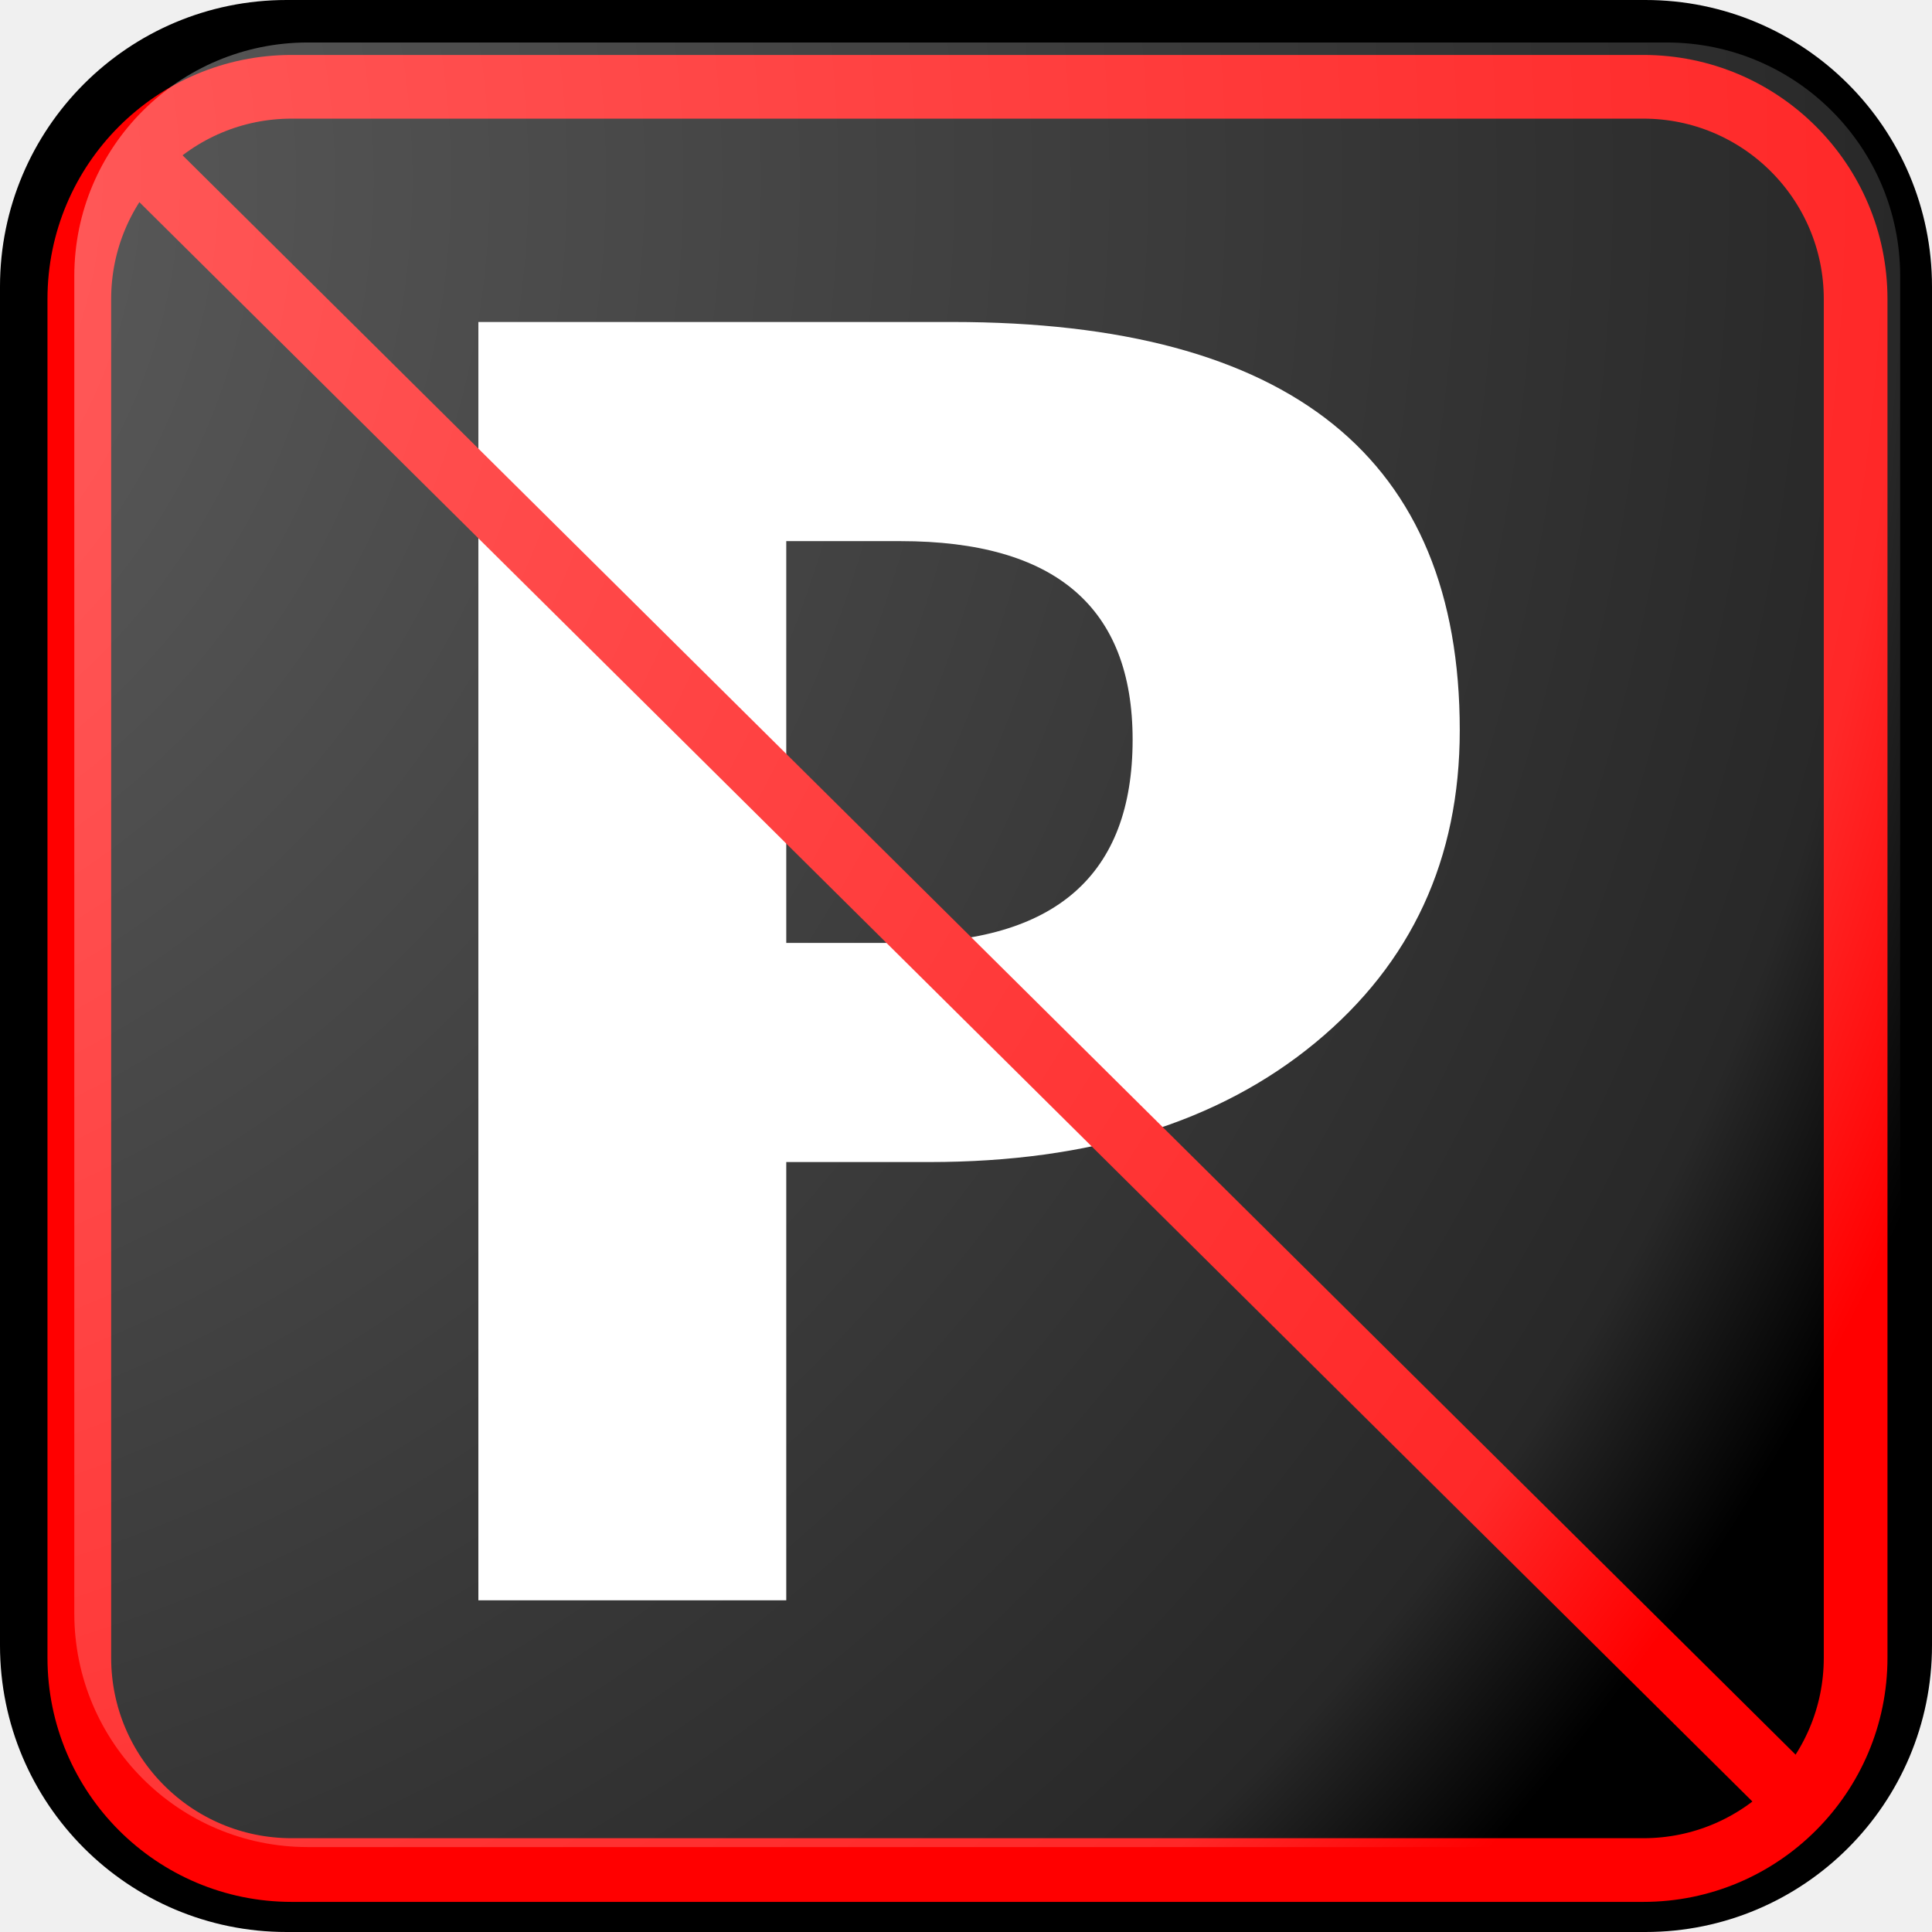
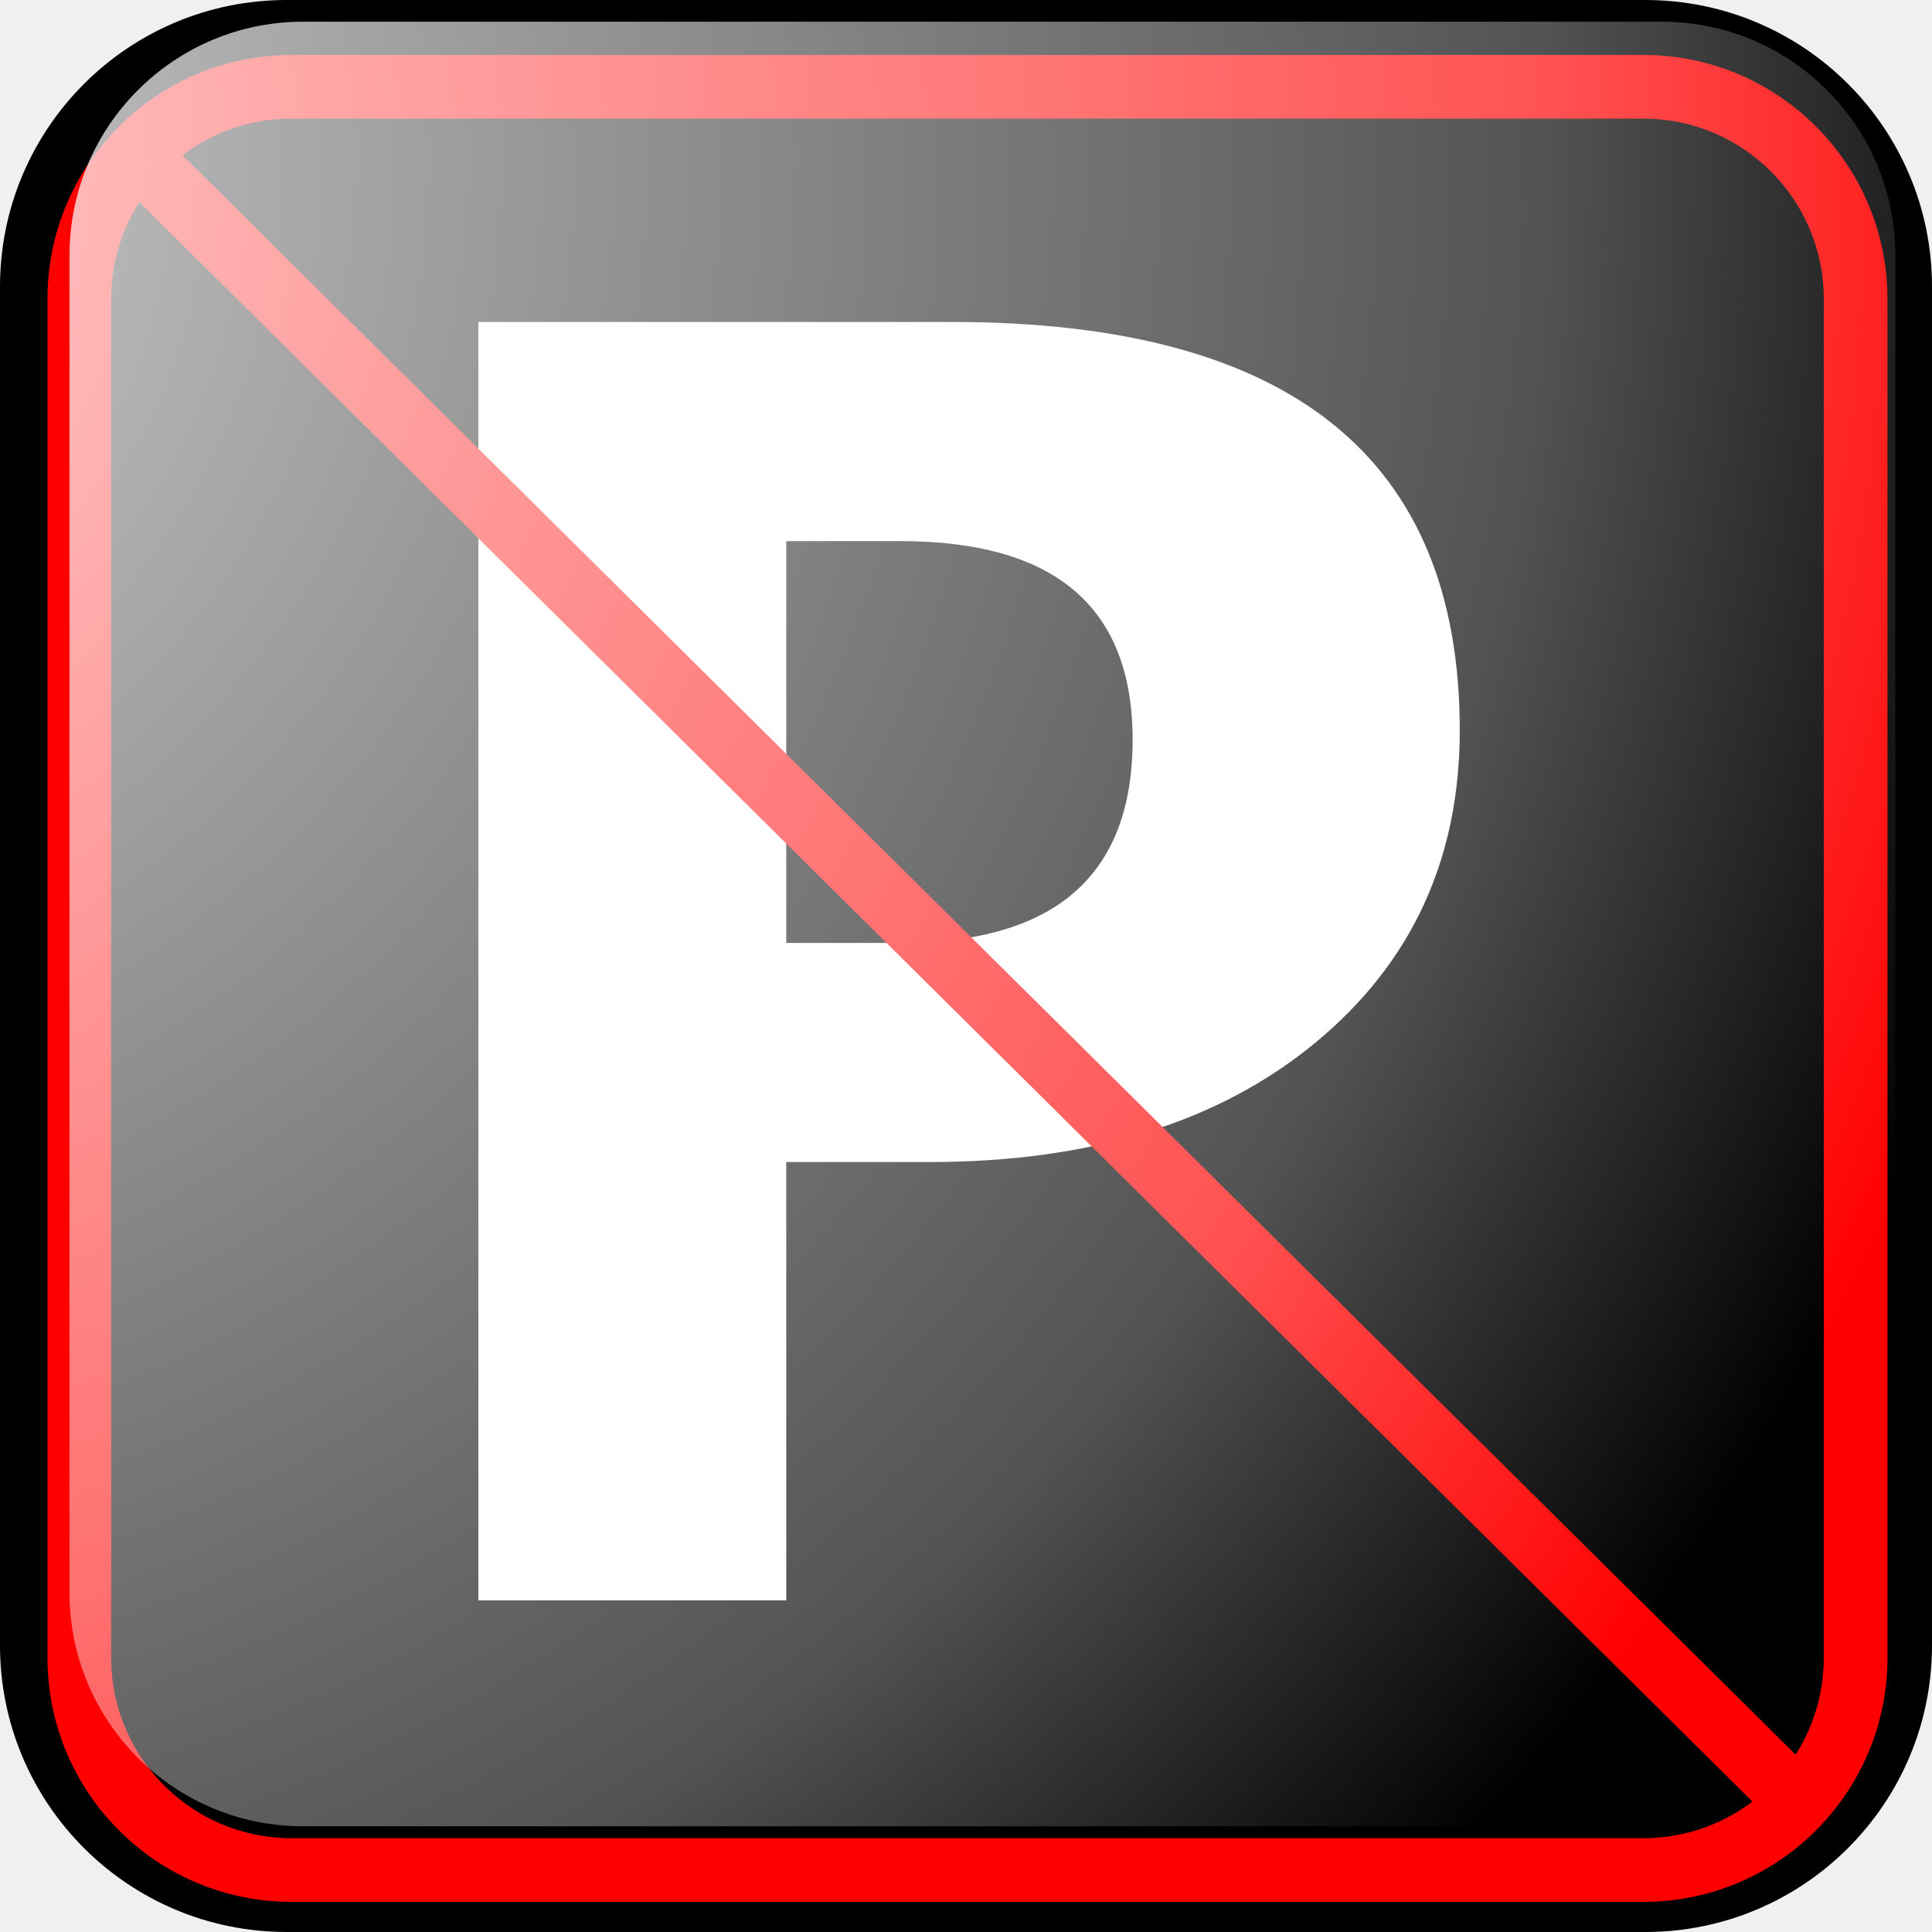
<svg xmlns="http://www.w3.org/2000/svg" version="1.1" baseProfile="full" width="91" height="91" viewBox="0 0 91.00 91.00" enable-background="new 0 0 91.00 91.00" xml:space="preserve">
  <path fill="#000000" fill-opacity="1" stroke-linejoin="round" stroke="#000000" stroke-opacity="1" d="M 13.5,0.5L 77.5,0.5C 84.68,0.5 90.5,6.32 90.5,13.5L 90.5,77.5C 90.5,84.679 84.68,90.5 77.5,90.5L 13.5,90.5C 6.32,90.5 0.5,84.679 0.5,77.5L 0.5,13.5C 0.5,6.32 6.32,0.5 13.5,0.5 Z " />
  <g>
-     <path fill="#FFFFFF" fill-opacity="1" stroke-linejoin="round" d="M 37.034,54.734L 37.034,75.377L 22.532,75.377L 22.532,15.166L 44.851,15.166C 60.788,15.166 68.757,21.577 68.757,34.399C 68.757,40.465 66.488,45.37 61.952,49.115C 57.415,52.861 51.356,54.734 43.775,54.734L 37.034,54.734 Z M 37.034,25.488L 37.034,44.412L 42.415,44.412C 49.704,44.412 53.348,41.222 53.348,34.842C 53.348,28.606 49.704,25.488 42.415,25.488L 37.034,25.488 Z " />
+     <path fill="#FFFFFF" fill-opacity="1" stroke-width="0.2" stroke-linejoin="round" d="M 37.034,54.734L 37.034,75.377L 22.532,75.377L 22.532,15.166L 44.851,15.166C 60.788,15.166 68.757,21.577 68.757,34.399C 68.757,40.465 66.488,45.37 61.952,49.115C 57.415,52.861 51.356,54.734 43.775,54.734L 37.034,54.734 Z M 37.034,25.488L 37.034,44.412L 42.415,44.412C 49.704,44.412 53.348,41.222 53.348,34.842C 53.348,28.606 49.704,25.488 42.415,25.488L 37.034,25.488 Z " />
  </g>
  <g>
    <path fill="none" stroke-width="3" stroke-linejoin="round" stroke="#FF0000" stroke-opacity="1" d="M 13.736,4.088L 77.403,4.088C 82.926,4.088 87.403,8.566 87.403,14.088L 87.403,78.082C 87.403,83.605 82.926,88.082 77.403,88.082L 13.736,88.082C 8.214,88.082 3.736,83.605 3.736,78.082L 3.736,14.088C 3.736,8.566 8.214,4.088 13.736,4.088 Z " />
    <line fill="none" stroke-width="3" stroke-linejoin="round" stroke="#FF0000" stroke-opacity="1" x1="6.236" y1="7.084" x2="84.903" y2="85.084" />
  </g>
  <g>
-     <radialGradient id="SVGID_Fill1_" cx="-17.877" cy="8.44" r="118.103" gradientUnits="userSpaceOnUse">
-       <stop offset="0" stop-color="#FFFFFF" stop-opacity="0.388" />
-       <stop offset="0.91" stop-color="#FFFFFF" stop-opacity="0.157" />
+     <radialGradient id="SVGID_Fill1_" cx="-18.103" cy="7.461" r="118.103" gradientUnits="userSpaceOnUse">
+       <stop offset="0" stop-color="#FFFFFF" stop-opacity="0.843" />
+       <stop offset="0.77" stop-color="#FFFFFF" stop-opacity="0.325" />
      <stop offset="1" stop-color="#FFFFFF" stop-opacity="0" />
    </radialGradient>
-     <path fill="url(#SVGID_Fill1_)" stroke-width="0.2" stroke-linejoin="round" d="M 14.5,2.001L 78.5,2.001C 84.575,2.001 89.5,6.926 89.5,13.001L 89.5,76C 89.5,82.075 84.575,87 78.5,87L 14.5,87C 8.425,87 3.5,82.075 3.5,76L 3.5,13.001C 3.5,6.926 8.425,2.001 14.5,2.001 Z " />
-     <radialGradient id="SVGID_Stroke1_" cx="71.52" cy="46.001" r="669.951" gradientUnits="userSpaceOnUse">
+     <path fill="url(#SVGID_Fill1_)" stroke-width="0.2" stroke-linejoin="round" d="M 14.274,1.022L 78.274,1.022C 84.349,1.022 89.274,5.947 89.274,12.022L 89.274,75.021C 89.274,81.096 84.349,86.021 78.274,86.021L 14.274,86.021C 8.199,86.021 3.274,81.096 3.274,75.021L 3.274,12.022C 3.274,5.947 8.199,1.022 14.274,1.022 Z " />
+     <radialGradient id="SVGID_Stroke1_" cx="71.294" cy="45.022" r="669.951" gradientUnits="userSpaceOnUse">
      <stop offset="0.869" stop-color="#F1F1F1" stop-opacity="0" />
-       <stop offset="1" stop-color="#EEEEEE" stop-opacity="0.376" />
+       <stop offset="1" stop-color="#EEEEEE" stop-opacity="0.898" />
    </radialGradient>
-     <path fill="none" stroke-width="4" stroke-linejoin="round" stroke="url(#SVGID_Stroke1_)" d="M 80.75,6L 80.75,6C 84.754,6 88,9.246 88,13.25L 88,78.751C 88,82.755 84.754,86.001 80.75,86.001L 80.75,86.001C 76.746,86.001 73.5,82.755 73.5,78.751L 73.5,13.25C 73.5,9.246 76.746,6 80.75,6 Z " />
-     <radialGradient id="SVGID_Stroke2_" cx="19.48" cy="46" r="669.951" gradientUnits="userSpaceOnUse" gradientTransform="rotate(180 19.48035 45.99976)">
+     <path fill="none" stroke-width="4" stroke-linejoin="round" stroke="url(#SVGID_Stroke1_)" d="M 80.524,5.021L 80.524,5.021C 84.528,5.021 87.774,8.267 87.774,12.271L 87.774,77.772C 87.774,81.776 84.528,85.022 80.524,85.022L 80.524,85.022C 76.52,85.022 73.274,81.776 73.274,77.772L 73.274,12.271C 73.274,8.267 76.52,5.021 80.524,5.021 Z " />
+     <radialGradient id="SVGID_Stroke2_" cx="19.255" cy="45.02" r="669.951" gradientUnits="userSpaceOnUse" gradientTransform="rotate(180 19.25461 45.02051)">
      <stop offset="0.869" stop-color="#F1F1F1" stop-opacity="0" />
-       <stop offset="1" stop-color="#EEEEEE" stop-opacity="0.376" />
+       <stop offset="1" stop-color="#EEEEEE" stop-opacity="0.898" />
    </radialGradient>
-     <path fill="none" stroke-width="4" stroke-linejoin="round" stroke="url(#SVGID_Stroke2_)" d="M 10.25,86.001L 10.25,86.001C 6.246,86.001 3,82.755 3,78.751L 3,13.25C 3,9.246 6.246,6 10.25,6L 10.25,6C 14.254,6 17.5,9.246 17.5,13.25L 17.5,78.751C 17.5,82.755 14.254,86.001 10.25,86.001 Z " />
-     <radialGradient id="SVGID_Stroke3_" cx="45.501" cy="19.981" r="79.12" gradientUnits="userSpaceOnUse" gradientTransform="rotate(-90 45.50125 19.98096)">
+     <path fill="none" stroke-width="4" stroke-linejoin="round" stroke="url(#SVGID_Stroke2_)" d="M 10.024,85.022L 10.024,85.022C 6.02,85.022 2.774,81.776 2.774,77.772L 2.774,12.271C 2.774,8.267 6.02,5.021 10.024,5.021L 10.024,5.021C 14.028,5.021 17.274,8.267 17.274,12.271L 17.274,77.772C 17.274,81.776 14.028,85.022 10.024,85.022 Z " />
+     <radialGradient id="SVGID_Stroke3_" cx="45.276" cy="19.002" r="79.12" gradientUnits="userSpaceOnUse" gradientTransform="rotate(-90 45.27566 19.00195)">
      <stop offset="0.869" stop-color="#F1F1F1" stop-opacity="0" />
-       <stop offset="1" stop-color="#EEEEEE" stop-opacity="0.376" />
+       <stop offset="1" stop-color="#EEEEEE" stop-opacity="0.898" />
    </radialGradient>
-     <path fill="none" stroke-width="4" stroke-linejoin="round" stroke="url(#SVGID_Stroke3_)" d="M 5.5,10.751L 5.5,10.751C 5.5,6.746 8.746,3.5 12.75,3.5L 78.25,3.5C 82.254,3.5 85.5,6.746 85.5,10.751L 85.5,10.751C 85.5,14.755 82.254,18 78.25,18L 12.75,18C 8.746,18 5.5,14.755 5.5,10.751 Z " />
-     <radialGradient id="SVGID_Stroke4_" cx="45.499" cy="72.02" r="79.12" gradientUnits="userSpaceOnUse" gradientTransform="rotate(90 45.49905 72.02002)">
+     <path fill="none" stroke-width="4" stroke-linejoin="round" stroke="url(#SVGID_Stroke3_)" d="M 5.274,9.771L 5.274,9.771C 5.274,5.767 8.52,2.521 12.524,2.521L 78.025,2.521C 82.029,2.521 85.275,5.767 85.275,9.771L 85.275,9.771C 85.275,13.776 82.029,17.021 78.025,17.021L 12.524,17.021C 8.52,17.021 5.274,13.776 5.274,9.771 Z " />
+     <radialGradient id="SVGID_Stroke4_" cx="45.273" cy="71.041" r="79.12" gradientUnits="userSpaceOnUse" gradientTransform="rotate(90 45.27331 71.04102)">
      <stop offset="0.869" stop-color="#F1F1F1" stop-opacity="0" />
-       <stop offset="1" stop-color="#EEEEEE" stop-opacity="0.376" />
+       <stop offset="1" stop-color="#EEEEEE" stop-opacity="0.898" />
    </radialGradient>
-     <path fill="none" stroke-width="4" stroke-linejoin="round" stroke="url(#SVGID_Stroke4_)" d="M 85.5,81.251L 85.5,81.251C 85.5,85.255 82.254,88.501 78.25,88.501L 12.75,88.501C 8.746,88.501 5.5,85.255 5.5,81.251L 5.5,81.251C 5.5,77.246 8.746,74.001 12.75,74.001L 78.25,74.001C 82.254,74.001 85.5,77.246 85.5,81.251 Z " />
+     <path fill="none" stroke-width="4" stroke-linejoin="round" stroke="url(#SVGID_Stroke4_)" d="M 85.275,80.272L 85.275,80.272C 85.275,84.276 82.029,87.522 78.025,87.522L 12.524,87.522C 8.52,87.522 5.274,84.276 5.274,80.272L 5.274,80.272C 5.274,76.267 8.52,73.022 12.524,73.022L 78.025,73.022C 82.029,73.022 85.275,76.267 85.275,80.272 Z " />
  </g>
</svg>
